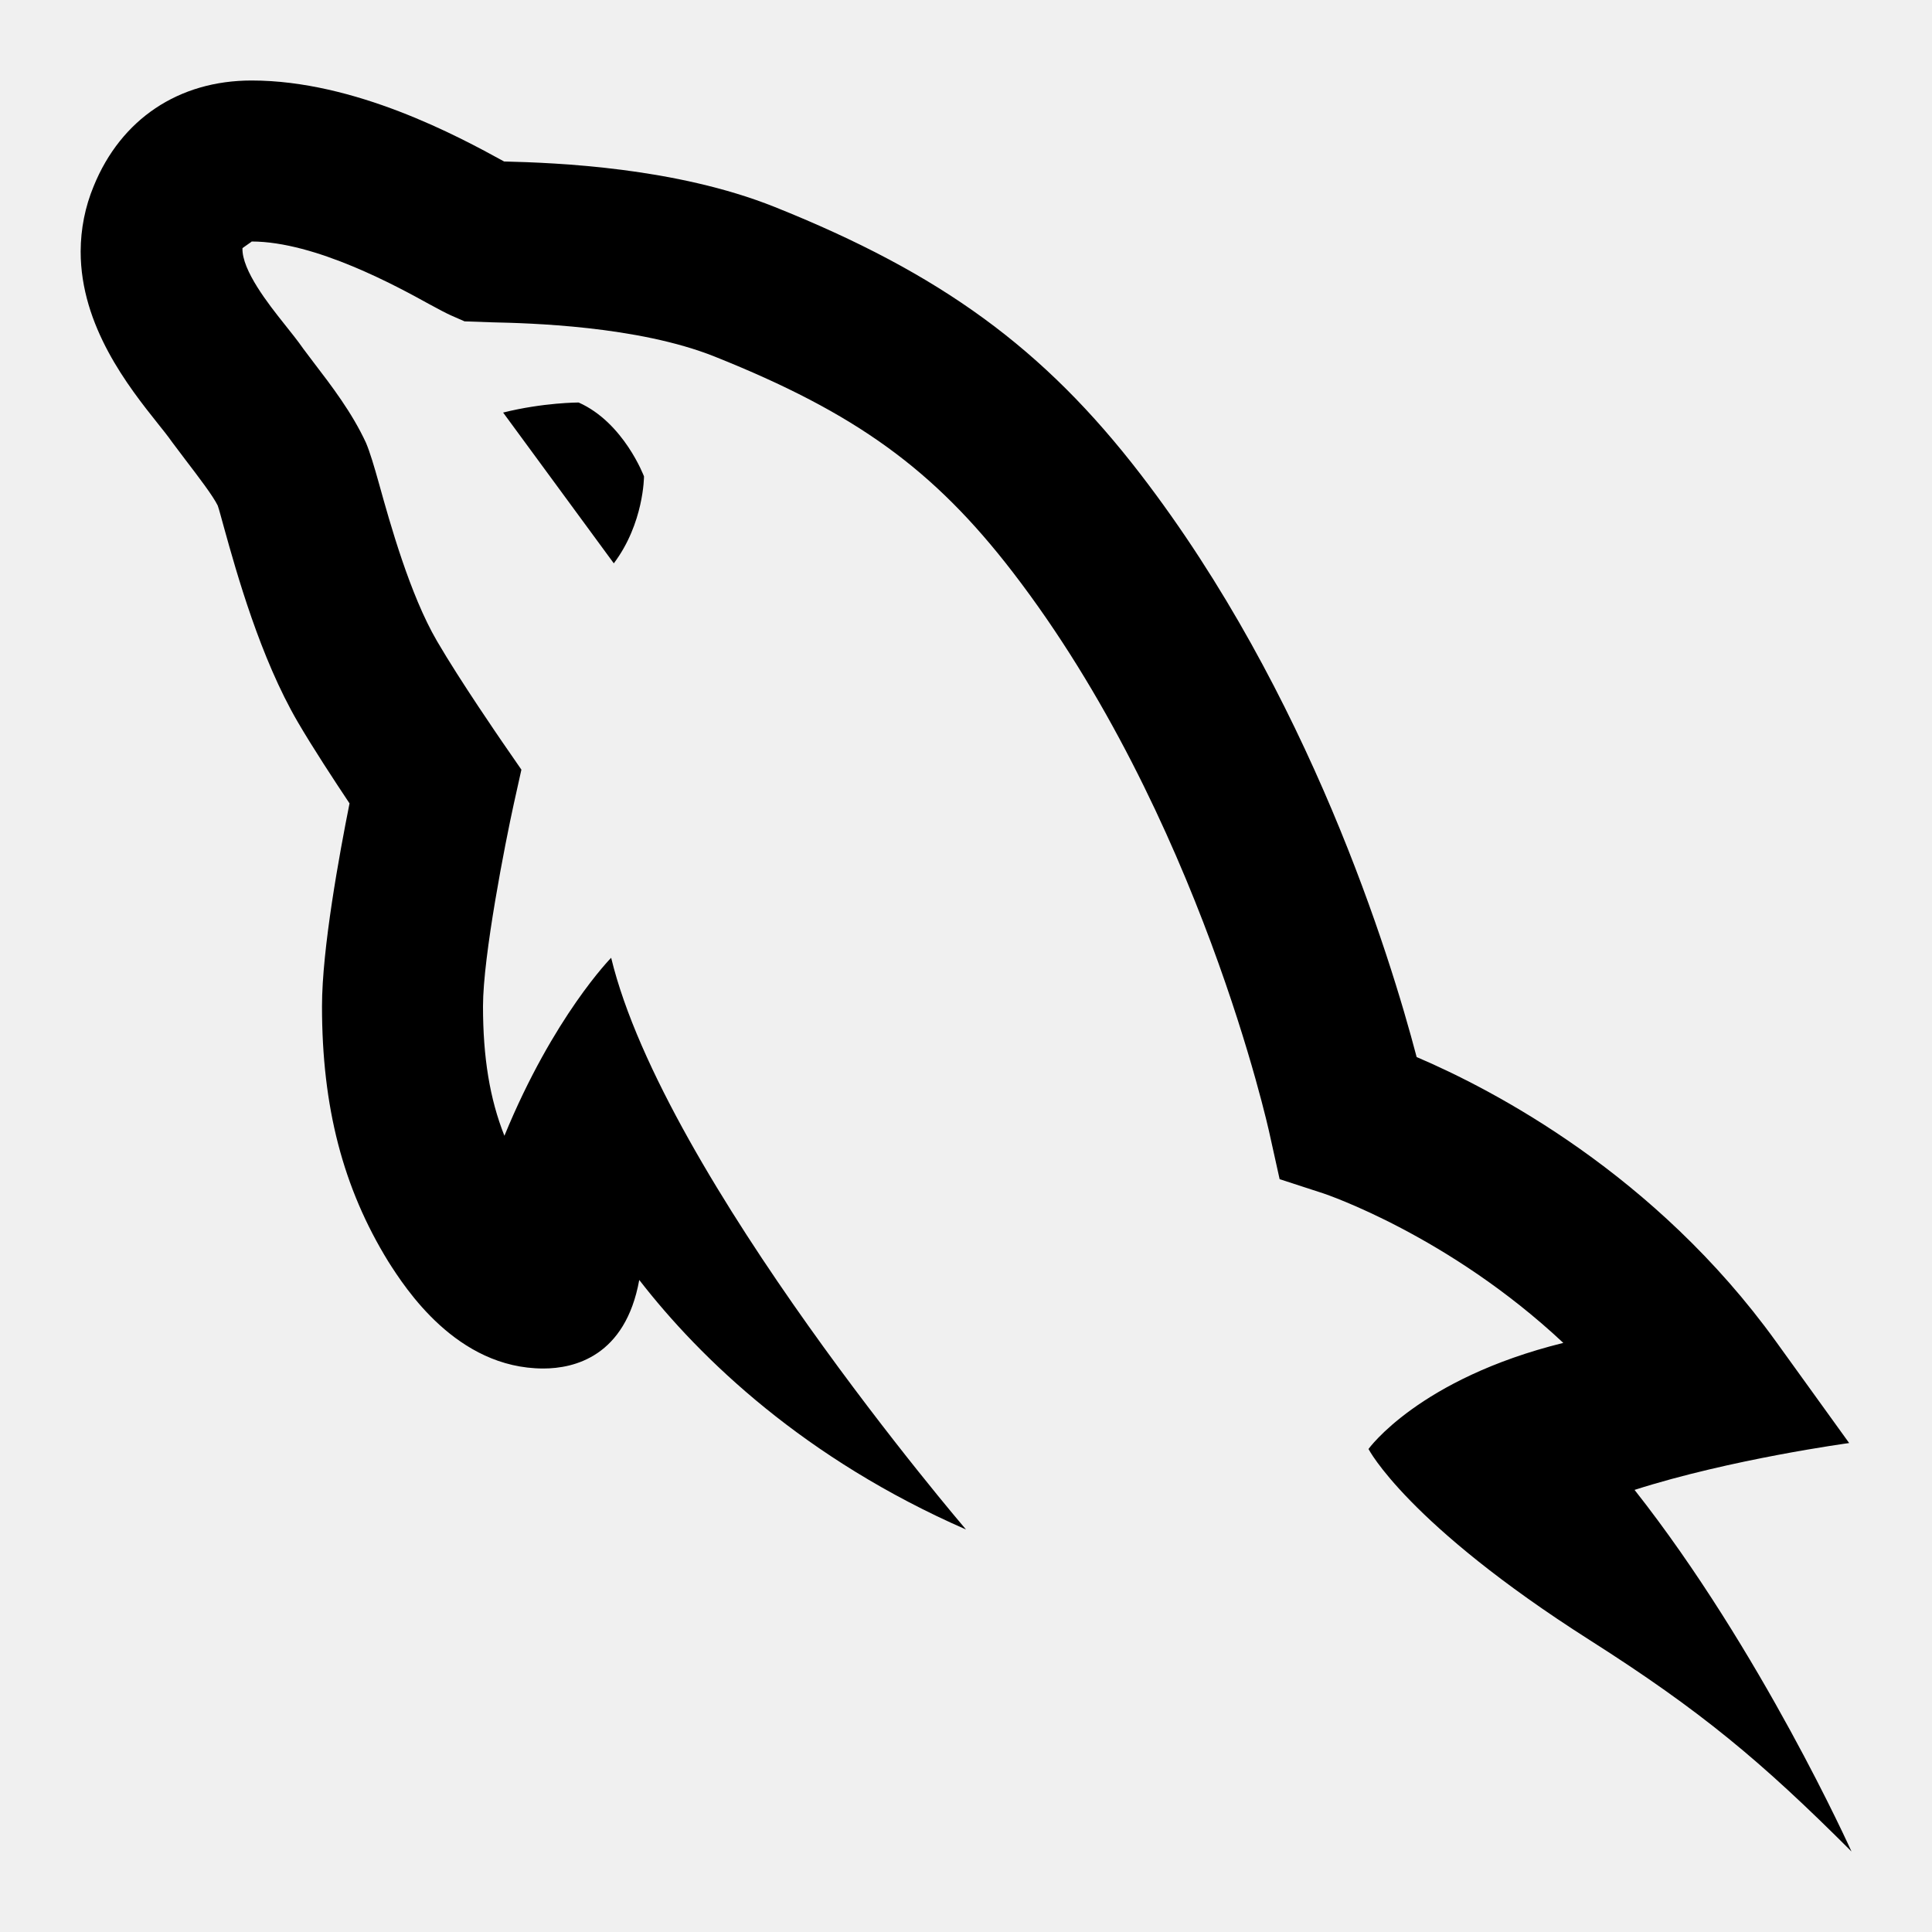
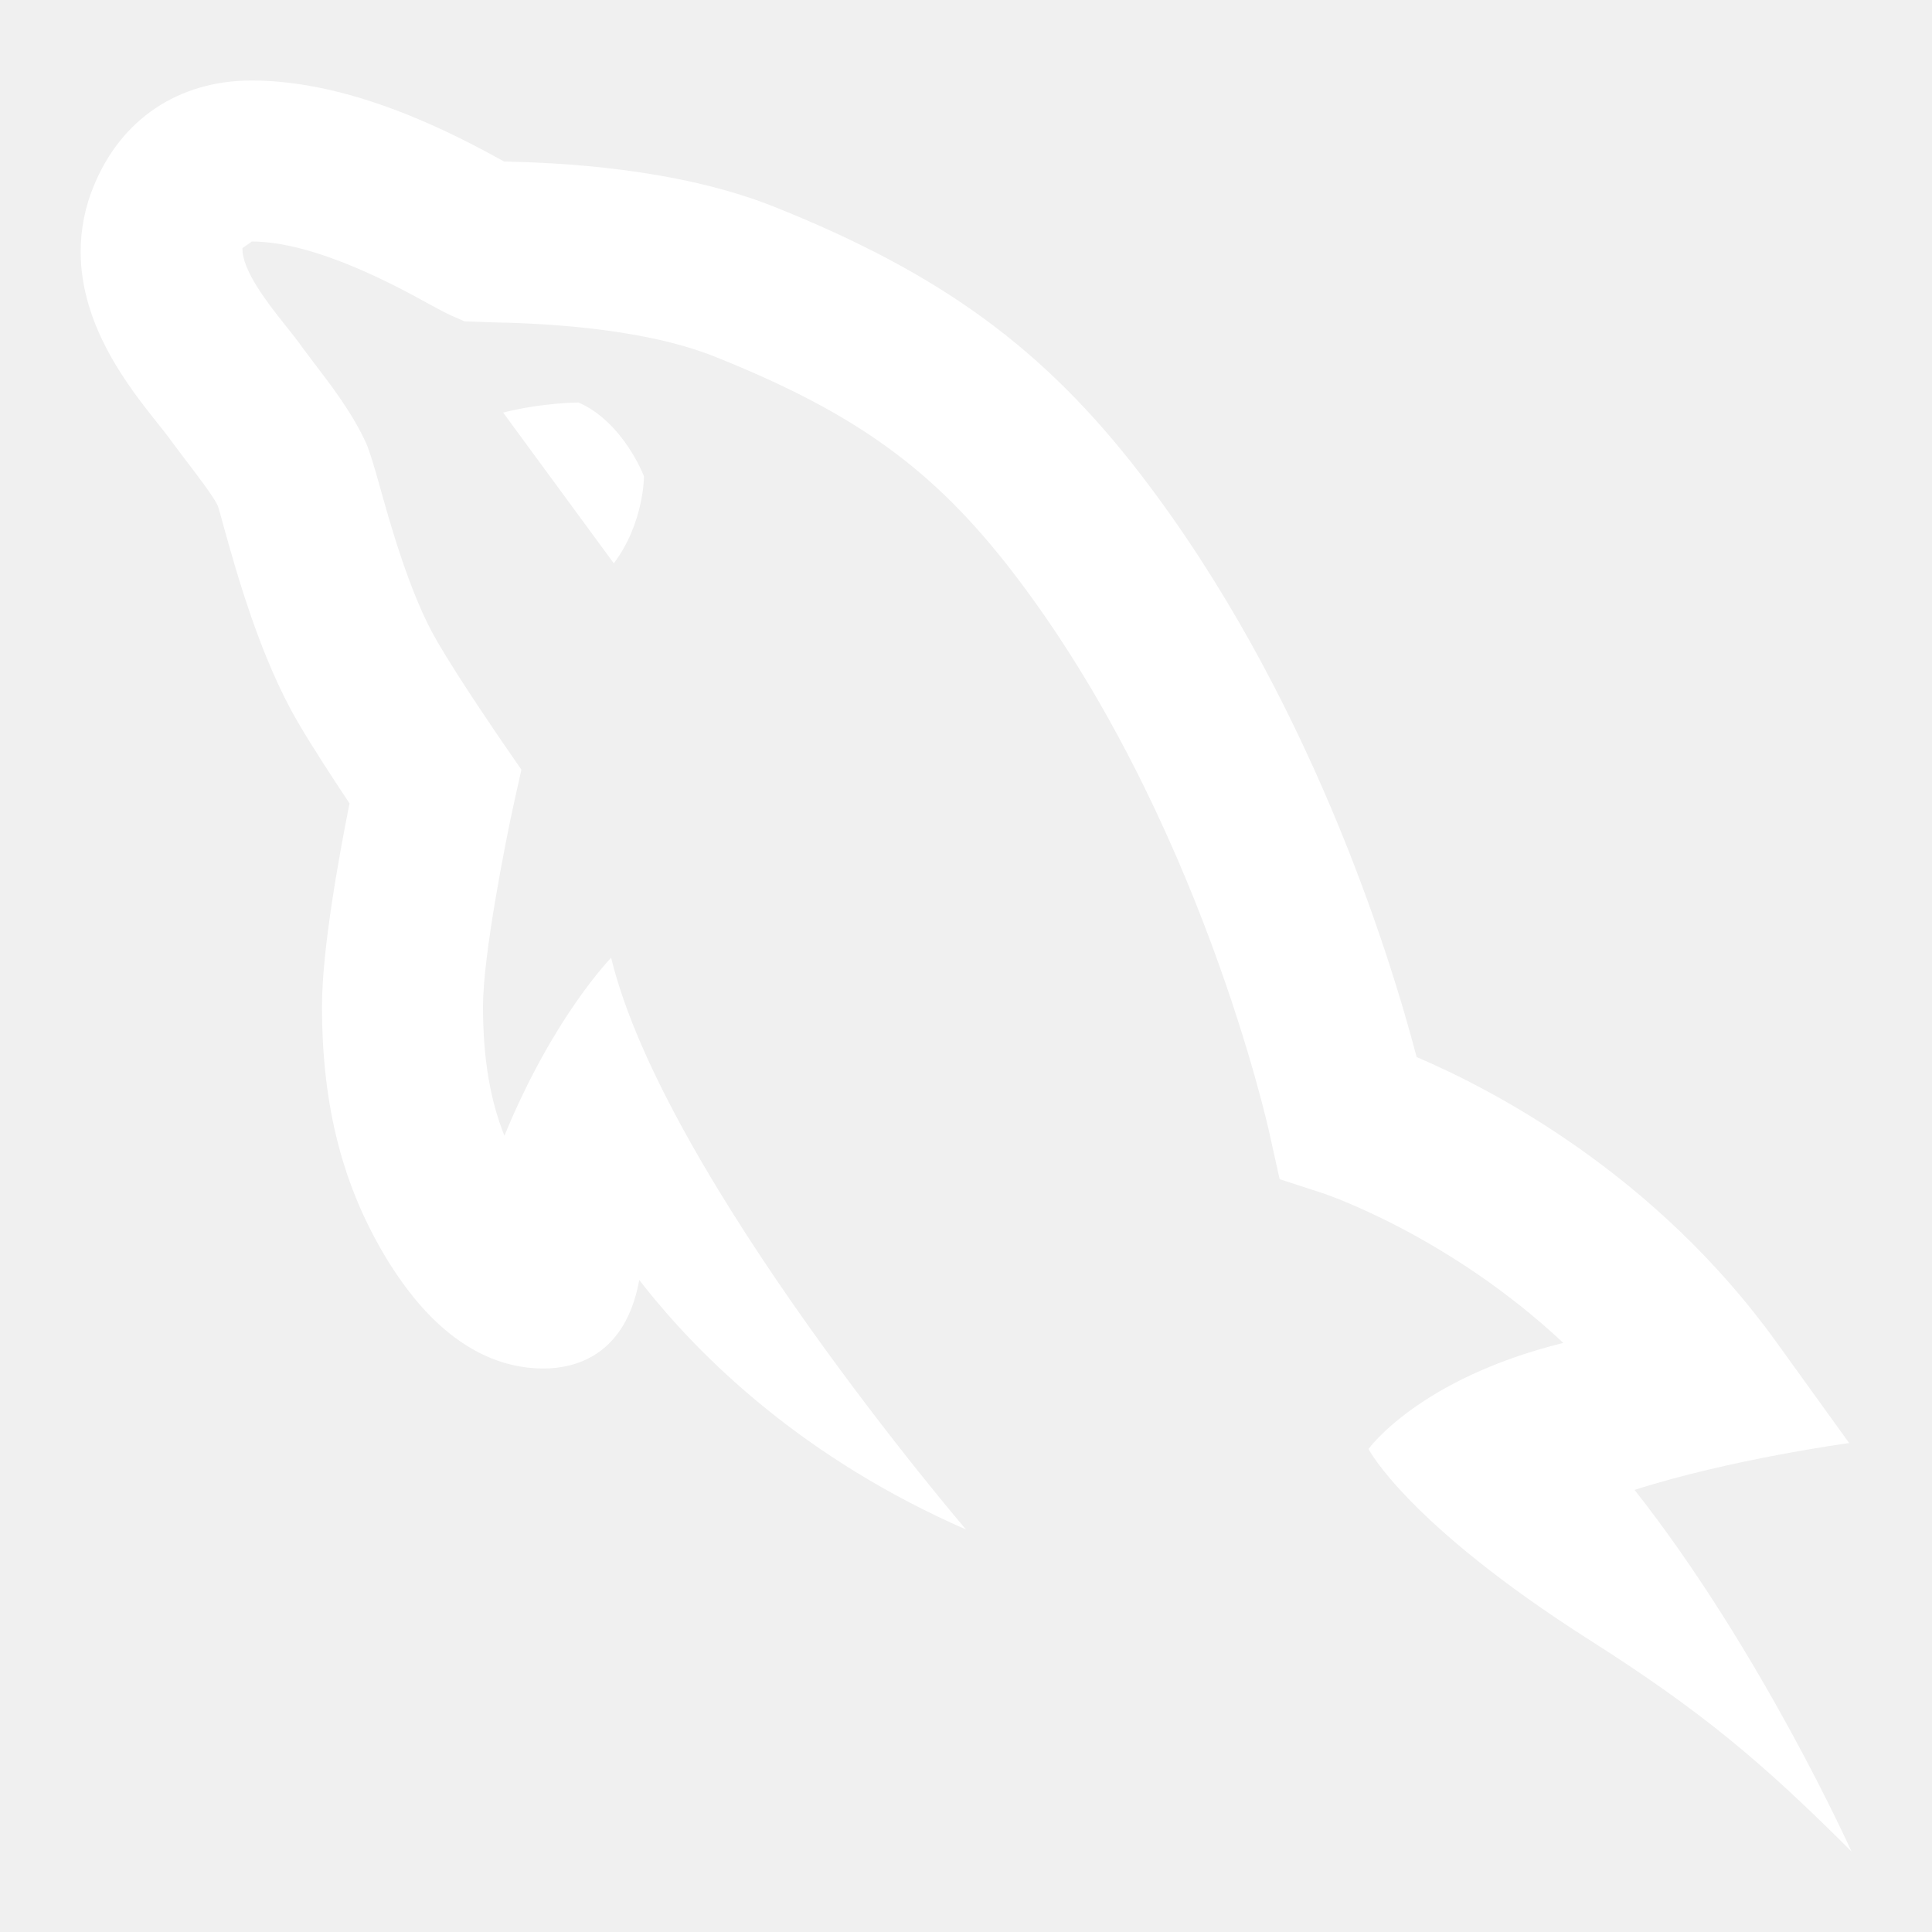
<svg xmlns="http://www.w3.org/2000/svg" viewBox="0 0 24 24" width="24px" height="24px">
-   <path d="M 3.125 1 C 2.219 1 1.503 1.48 1.164 2.312 C 1.057 2.57 1.003 2.842 1.002 3.123 C 1.001 4.054 1.601 4.81 1.961 5.262 C 2.024 5.341 2.081 5.411 2.141 5.496 L 2.303 5.711 C 2.464 5.922 2.647 6.161 2.705 6.281 C 2.724 6.336 2.749 6.433 2.783 6.555 C 2.94 7.12 3.233 8.17 3.699 8.969 C 3.887 9.291 4.152 9.695 4.342 9.98 C 4.215 10.616 4 11.788 4 12.5 C 4 13.75 4.259 14.754 4.824 15.672 C 5.033 16 5.671 17 6.75 17 C 7.133 17 7.769 16.85 7.941 15.9 C 8.706 16.887 10 18.125 12 19 C 12 19 8.251 14.625 7.592 11.898 C 7.592 11.898 6.875 12.625 6.266 14.109 C 6.084 13.651 6 13.135 6 12.5 C 6 11.873 6.276 10.471 6.383 9.984 L 6.477 9.561 L 6.23 9.203 C 6.226 9.196 5.723 8.469 5.428 7.963 C 5.092 7.387 4.844 6.496 4.711 6.018 C 4.646 5.785 4.595 5.616 4.547 5.502 C 4.372 5.123 4.116 4.79 3.891 4.496 L 3.766 4.33 C 3.703 4.239 3.619 4.134 3.525 4.016 C 3.342 3.786 3.002 3.357 3.012 3.082 L 3.123 3.004 L 3.125 3 C 3.92 3 4.944 3.564 5.33 3.777 C 5.456 3.846 5.549 3.894 5.598 3.916 L 5.771 3.992 L 6.113 4.004 C 6.56 4.014 7.919 4.046 8.879 4.43 C 10.63 5.13 11.598 5.83 12.582 7.109 C 14.906 10.131 15.763 14.045 15.771 14.084 L 15.896 14.648 L 16.443 14.826 C 16.462 14.833 17.993 15.345 19.42 16.682 C 17.625 17.126 17 18 17 18 C 17 18 17.476 18.928 19.75 20.375 C 21.125 21.25 21.875 21.875 23 23 C 23 23 21.876 20.5 20.305 18.508 C 21.501 18.125 22.971 17.926 22.971 17.926 L 22.061 16.664 C 20.563 14.587 18.554 13.539 17.598 13.131 C 17.266 11.865 16.263 8.615 14.168 5.891 C 12.969 4.332 11.693 3.399 9.621 2.57 C 8.394 2.08 6.919 2.022 6.262 2.006 C 5.687 1.69 4.409 1 3.125 1 z M 7.188 5 C 7.188 5 6.75 5 6.25 5.125 L 7.625 6.998 C 8 6.5 8 5.918 8 5.918 C 8 5.918 7.75 5.25 7.188 5 z" />
+   <path fill="white" d="M 3.125 1 C 2.219 1 1.503 1.48 1.164 2.312 C 1.057 2.57 1.003 2.842 1.002 3.123 C 1.001 4.054 1.601 4.81 1.961 5.262 C 2.024 5.341 2.081 5.411 2.141 5.496 L 2.303 5.711 C 2.464 5.922 2.647 6.161 2.705 6.281 C 2.724 6.336 2.749 6.433 2.783 6.555 C 2.94 7.12 3.233 8.17 3.699 8.969 C 3.887 9.291 4.152 9.695 4.342 9.98 C 4.215 10.616 4 11.788 4 12.5 C 4 13.75 4.259 14.754 4.824 15.672 C 5.033 16 5.671 17 6.75 17 C 7.133 17 7.769 16.85 7.941 15.9 C 8.706 16.887 10 18.125 12 19 C 12 19 8.251 14.625 7.592 11.898 C 7.592 11.898 6.875 12.625 6.266 14.109 C 6.084 13.651 6 13.135 6 12.5 C 6 11.873 6.276 10.471 6.383 9.984 L 6.477 9.561 L 6.23 9.203 C 6.226 9.196 5.723 8.469 5.428 7.963 C 5.092 7.387 4.844 6.496 4.711 6.018 C 4.646 5.785 4.595 5.616 4.547 5.502 C 4.372 5.123 4.116 4.79 3.891 4.496 L 3.766 4.33 C 3.703 4.239 3.619 4.134 3.525 4.016 C 3.342 3.786 3.002 3.357 3.012 3.082 L 3.123 3.004 L 3.125 3 C 3.92 3 4.944 3.564 5.33 3.777 C 5.456 3.846 5.549 3.894 5.598 3.916 L 5.771 3.992 L 6.113 4.004 C 6.56 4.014 7.919 4.046 8.879 4.43 C 10.63 5.13 11.598 5.83 12.582 7.109 C 14.906 10.131 15.763 14.045 15.771 14.084 L 15.896 14.648 L 16.443 14.826 C 16.462 14.833 17.993 15.345 19.42 16.682 C 17.625 17.126 17 18 17 18 C 17 18 17.476 18.928 19.75 20.375 C 21.125 21.25 21.875 21.875 23 23 C 23 23 21.876 20.5 20.305 18.508 C 21.501 18.125 22.971 17.926 22.971 17.926 L 22.061 16.664 C 20.563 14.587 18.554 13.539 17.598 13.131 C 17.266 11.865 16.263 8.615 14.168 5.891 C 12.969 4.332 11.693 3.399 9.621 2.57 C 8.394 2.08 6.919 2.022 6.262 2.006 C 5.687 1.69 4.409 1 3.125 1 z M 7.188 5 C 7.188 5 6.75 5 6.25 5.125 L 7.625 6.998 C 8 6.5 8 5.918 8 5.918 C 8 5.918 7.75 5.25 7.188 5 z" />
</svg>
